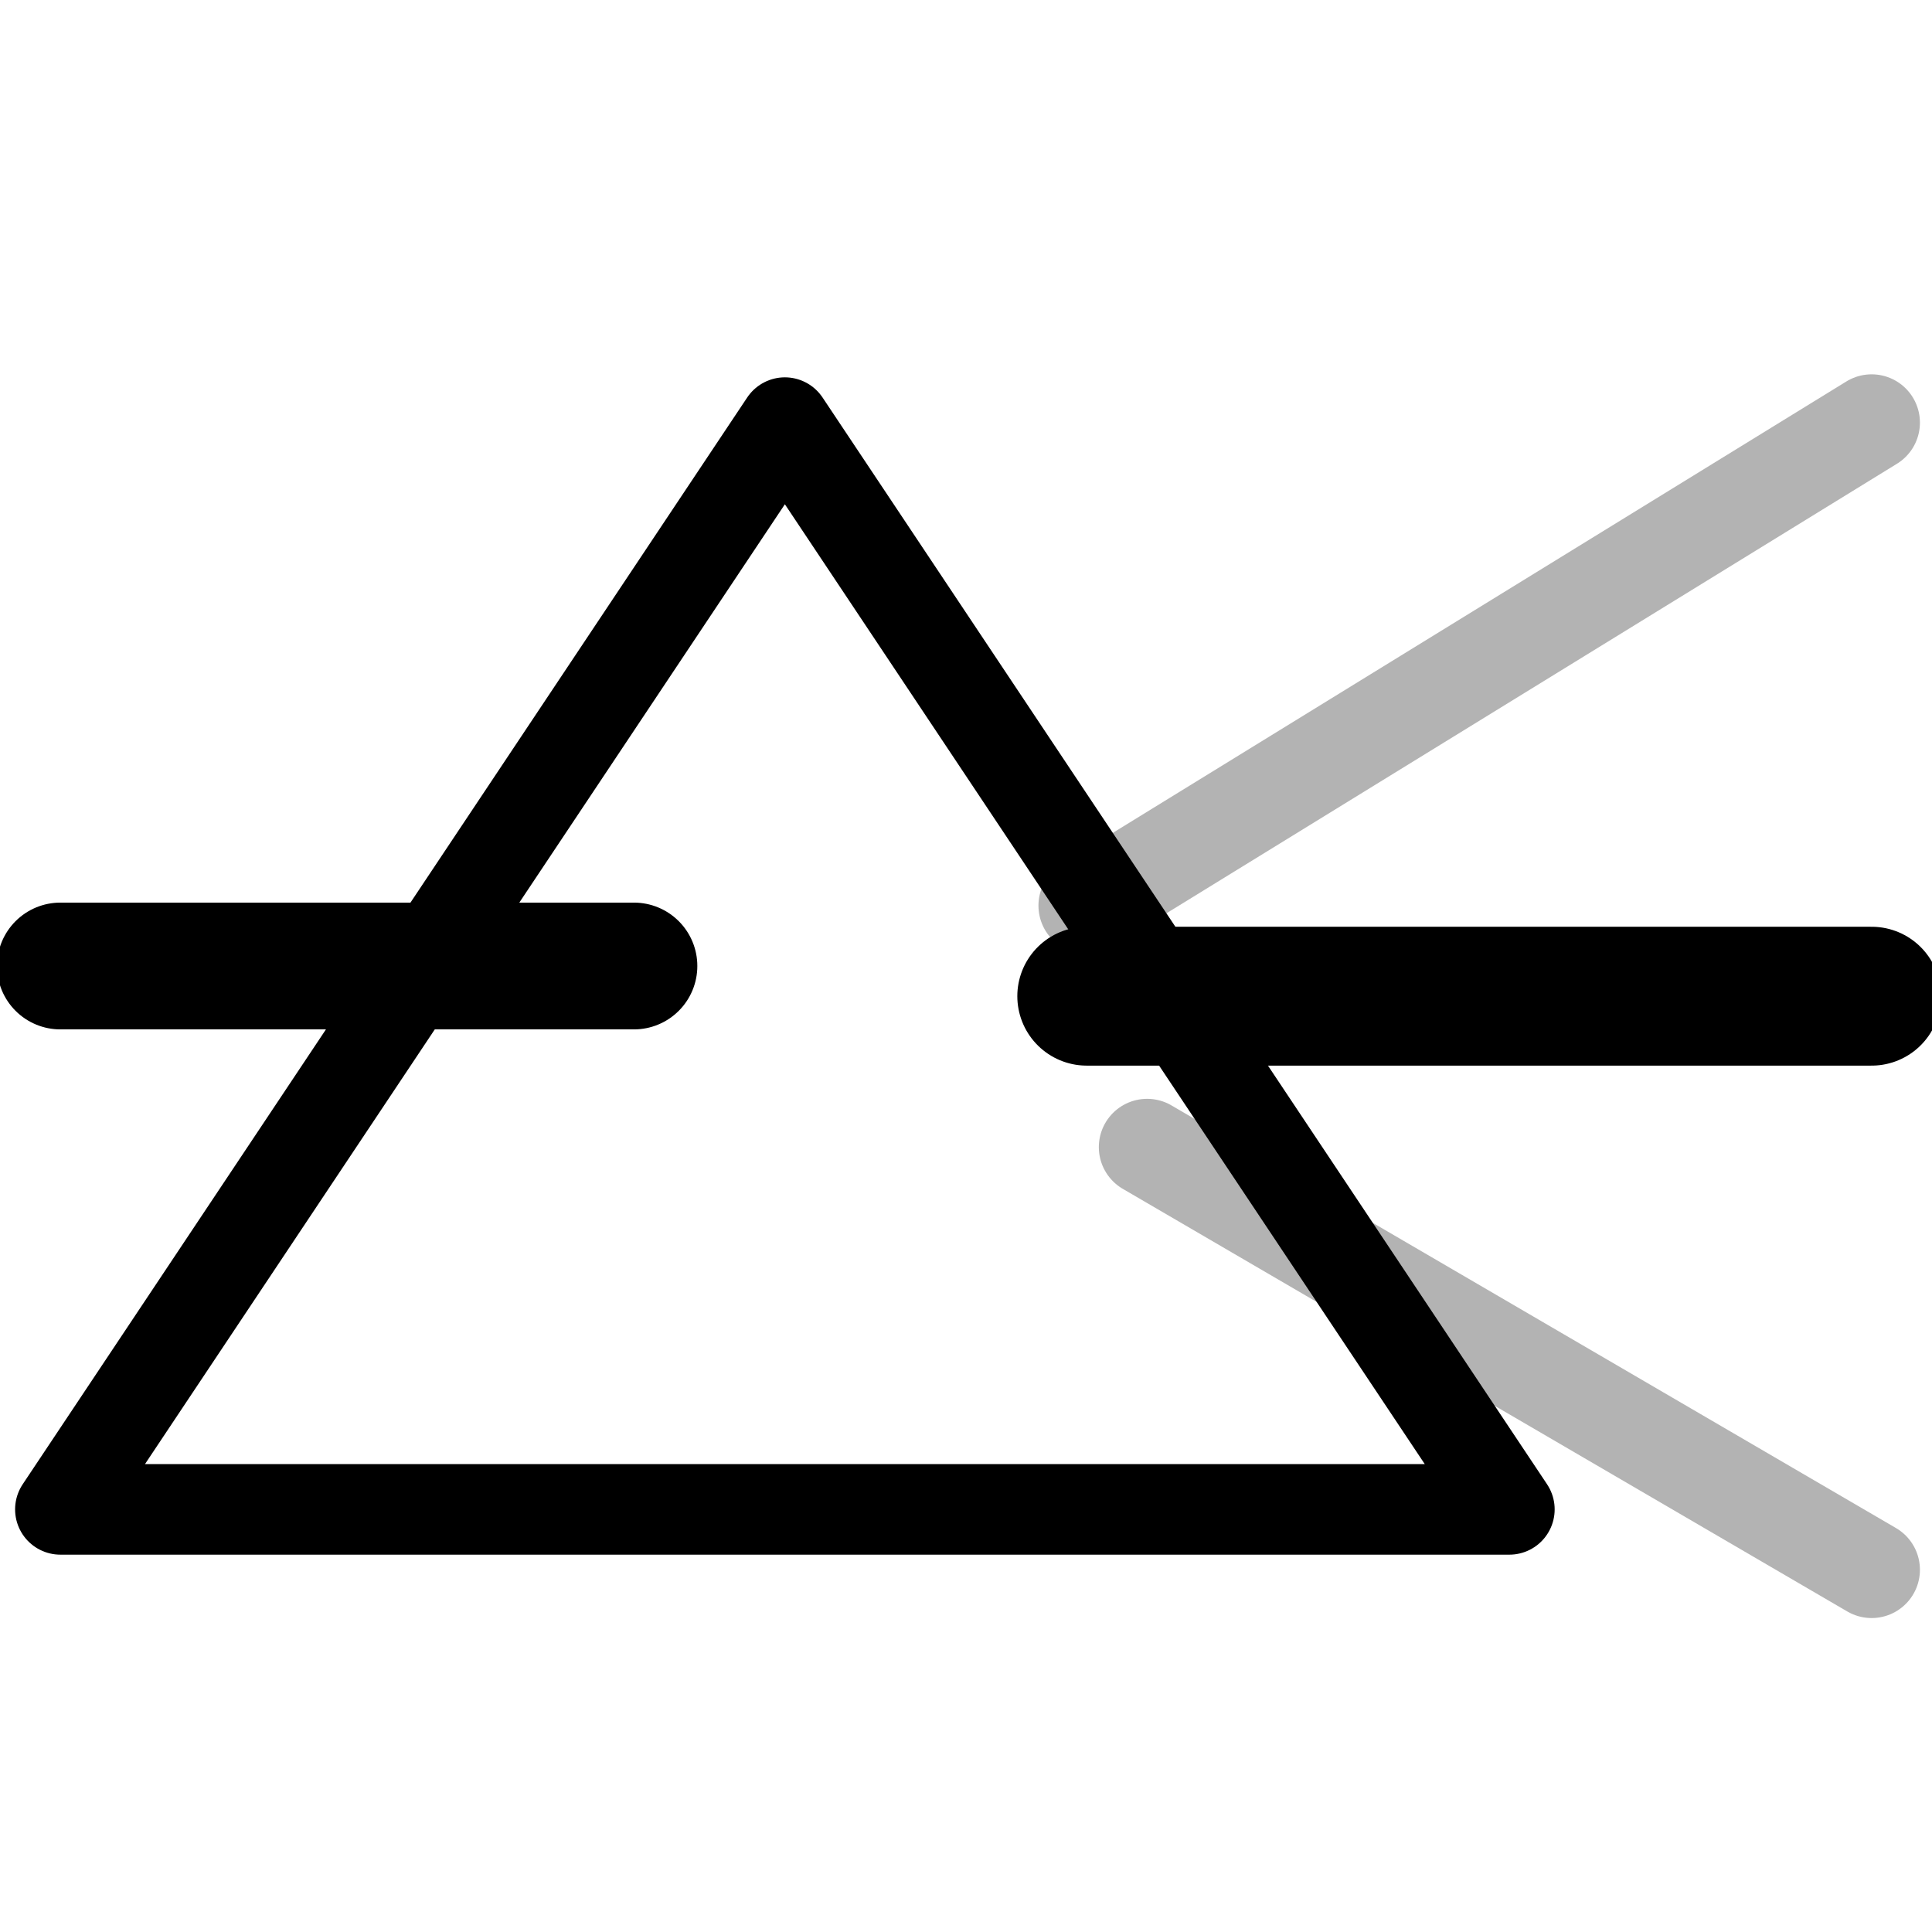
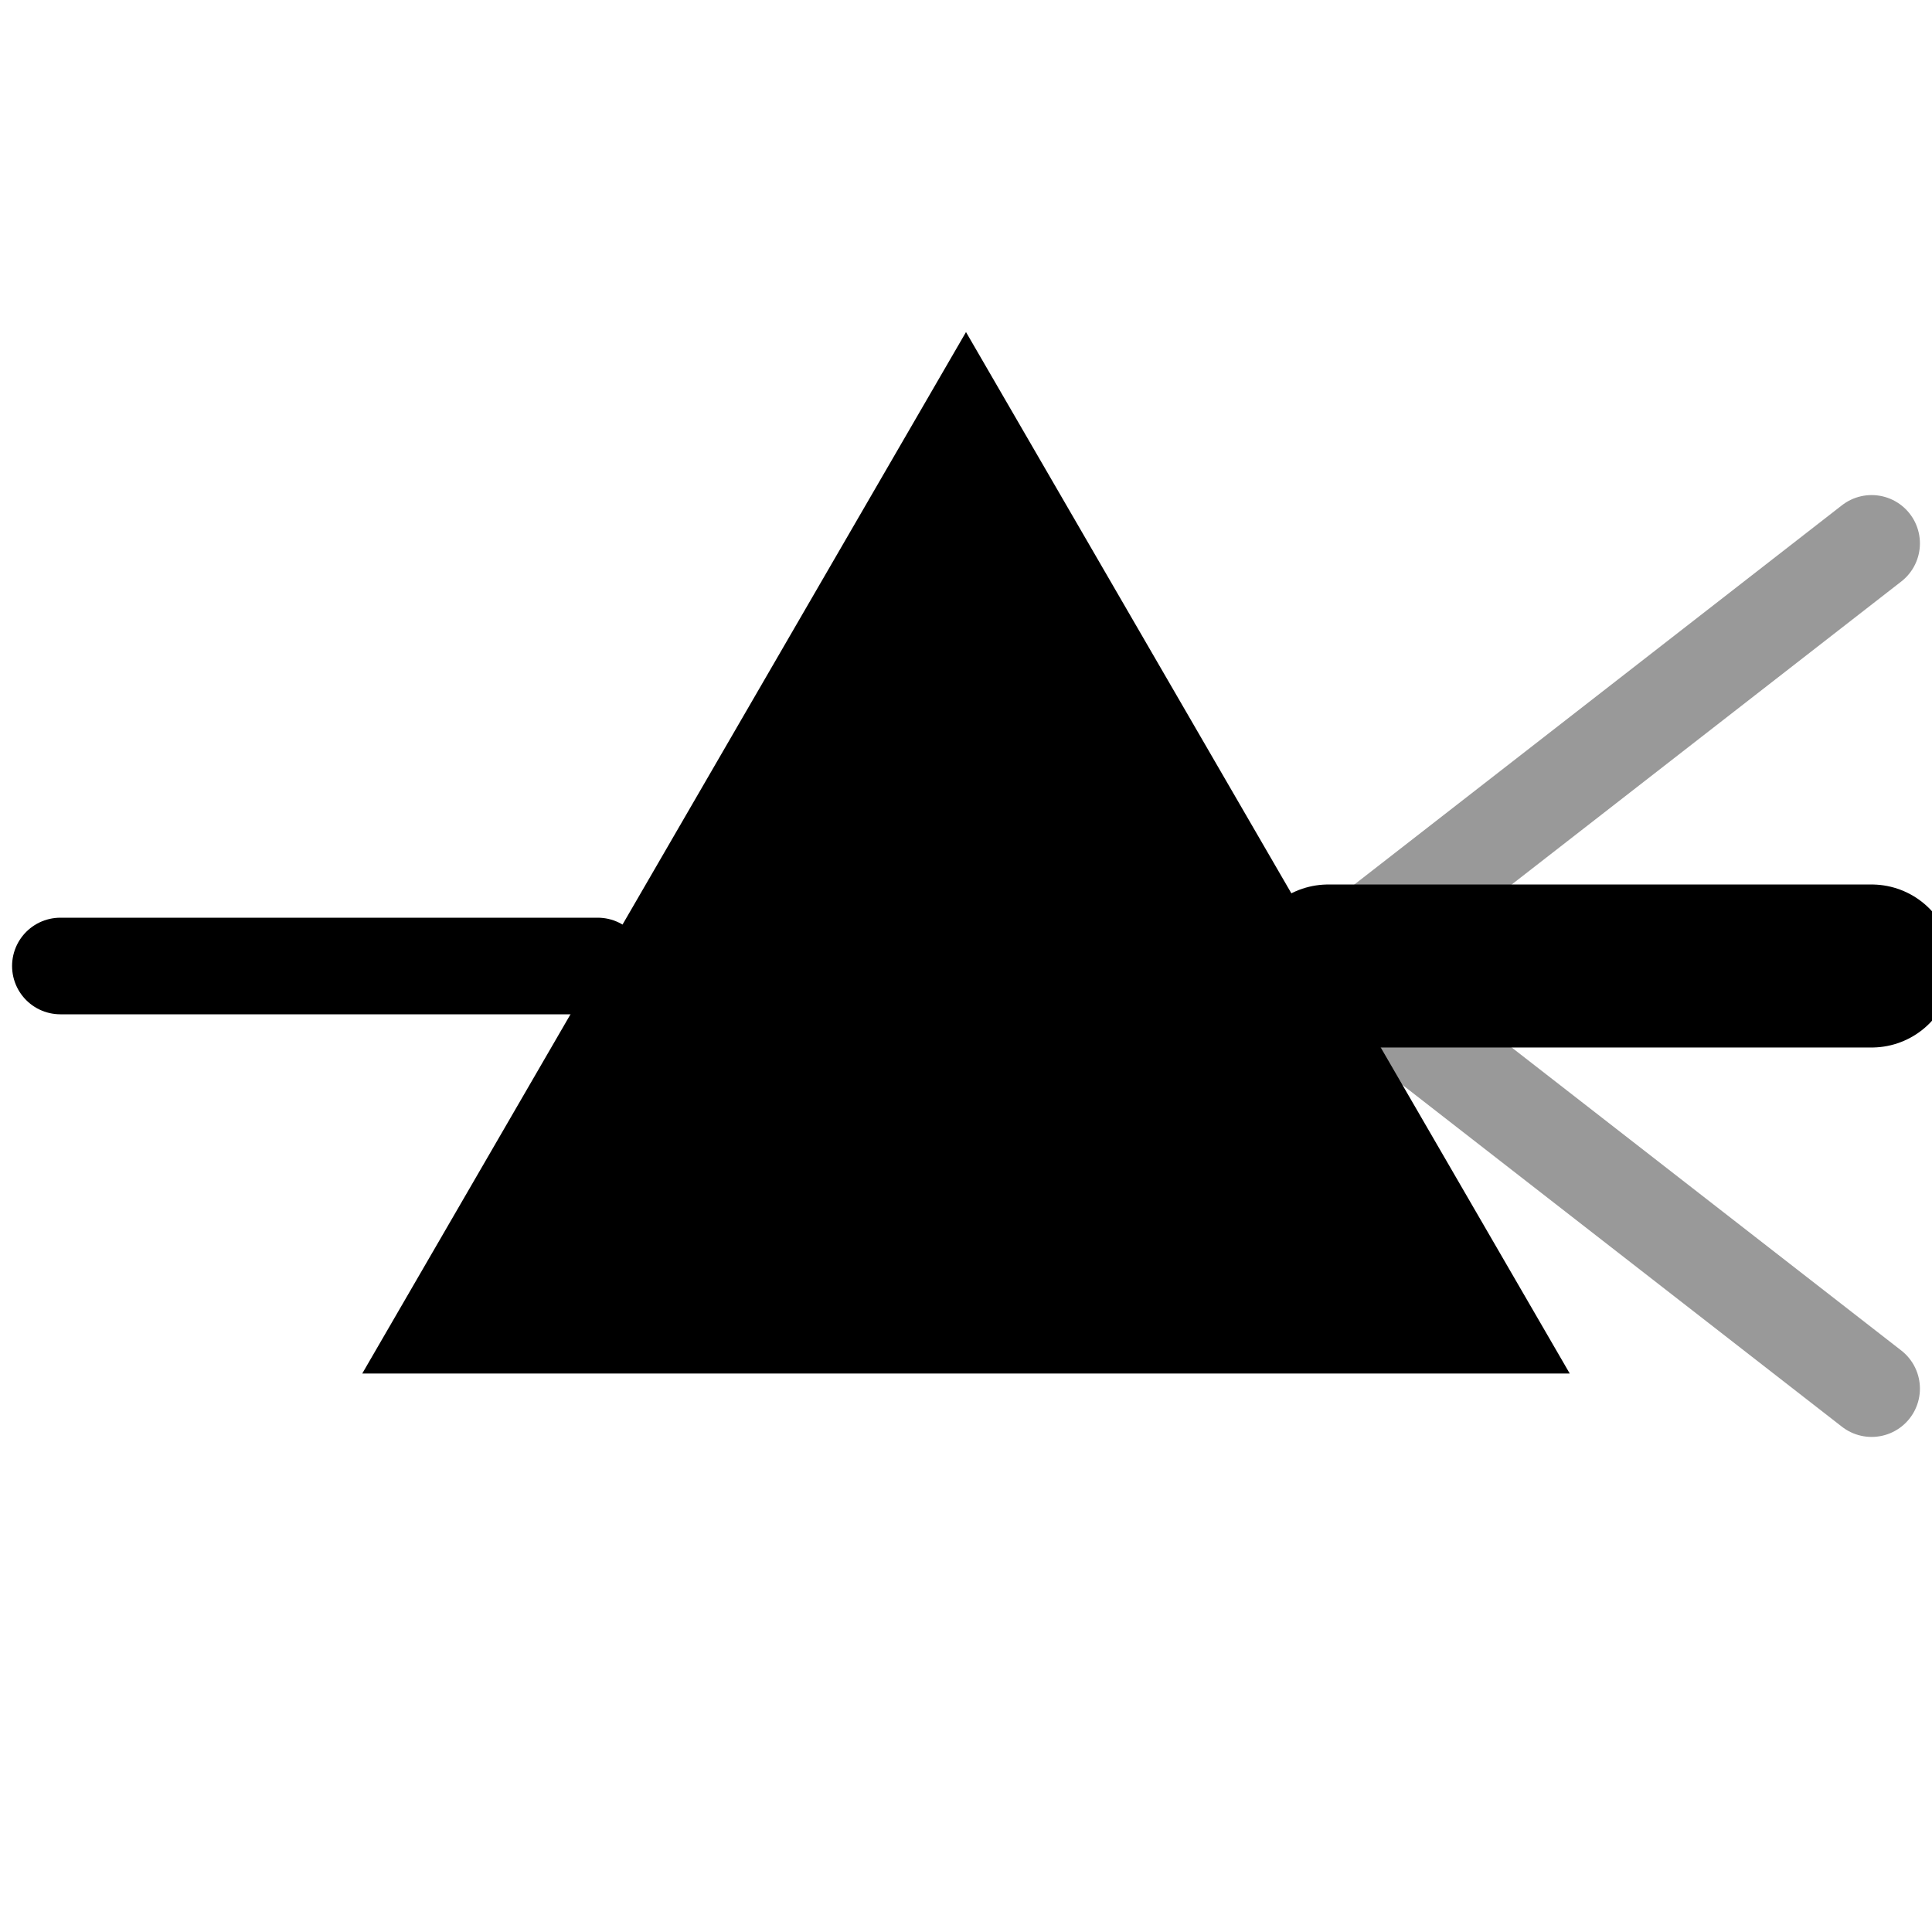
<svg xmlns="http://www.w3.org/2000/svg" viewBox="0 0 64 64" width="64" height="64" role="img" aria-label="SuperRouter">
-   <path d="M26 14 L50 50 H2 Z" fill="none" stroke="currentColor" stroke-width="3" stroke-linejoin="round" />
-   <path d="M2 32 H21" fill="none" stroke="currentColor" stroke-width="4.2" stroke-linecap="round" />
-   <path d="M36 30 L62 14" fill="none" stroke="currentColor" stroke-width="3.2" stroke-linecap="round" opacity="0.3" />
-   <path d="M36 33 H62" fill="none" stroke="currentColor" stroke-width="4.6" stroke-linecap="round" />
-   <path d="M38 38 L62 52" fill="none" stroke="currentColor" stroke-width="3.2" stroke-linecap="round" opacity="0.3" />
+   <path d="M32 11 L52 45.5 H12 Z" fill="currentColor" />
+   <path d="M2 32 H19.8" fill="none" stroke="currentColor" stroke-width="3.2" stroke-linecap="round" />
+   <path d="M44 32 L62 18" fill="none" stroke="currentColor" stroke-width="3.2" stroke-linecap="round" opacity="0.4" />
+   <path d="M44 32 L62 46" fill="none" stroke="currentColor" stroke-width="3.2" stroke-linecap="round" opacity="0.4" />
+   <path d="M44 32 H62" fill="none" stroke="currentColor" stroke-width="5.4" stroke-linecap="round" />
</svg>
